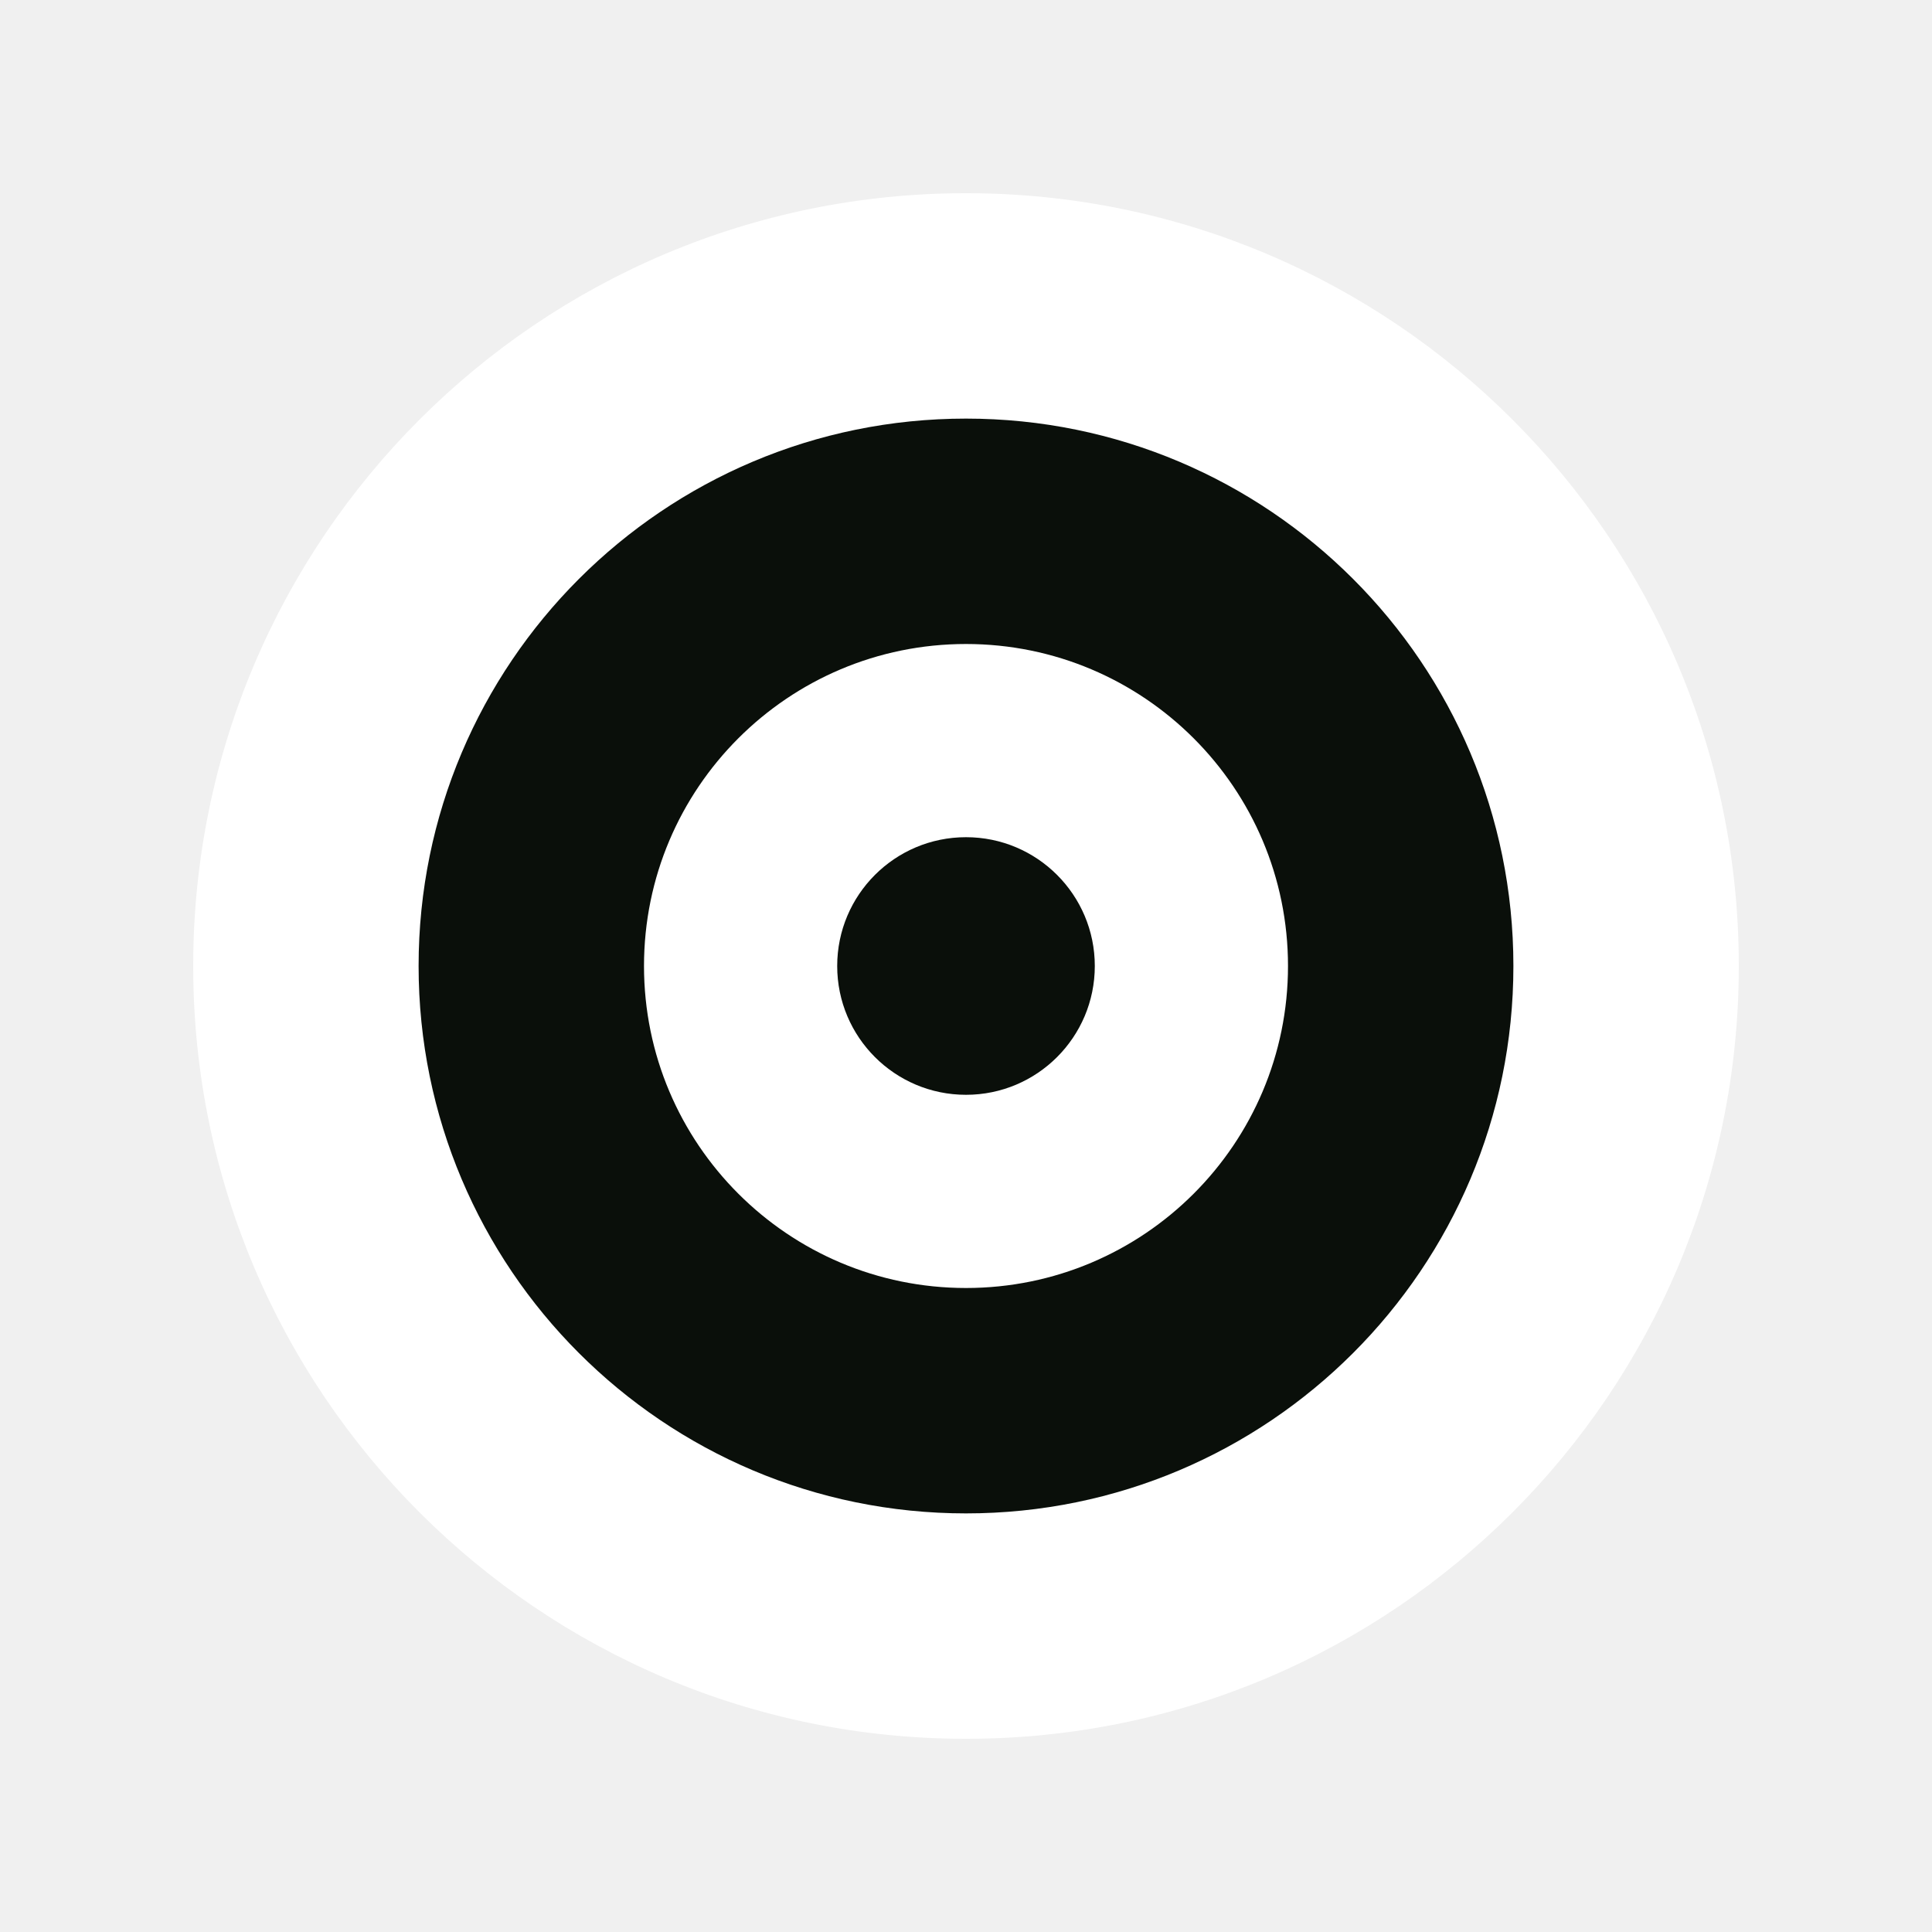
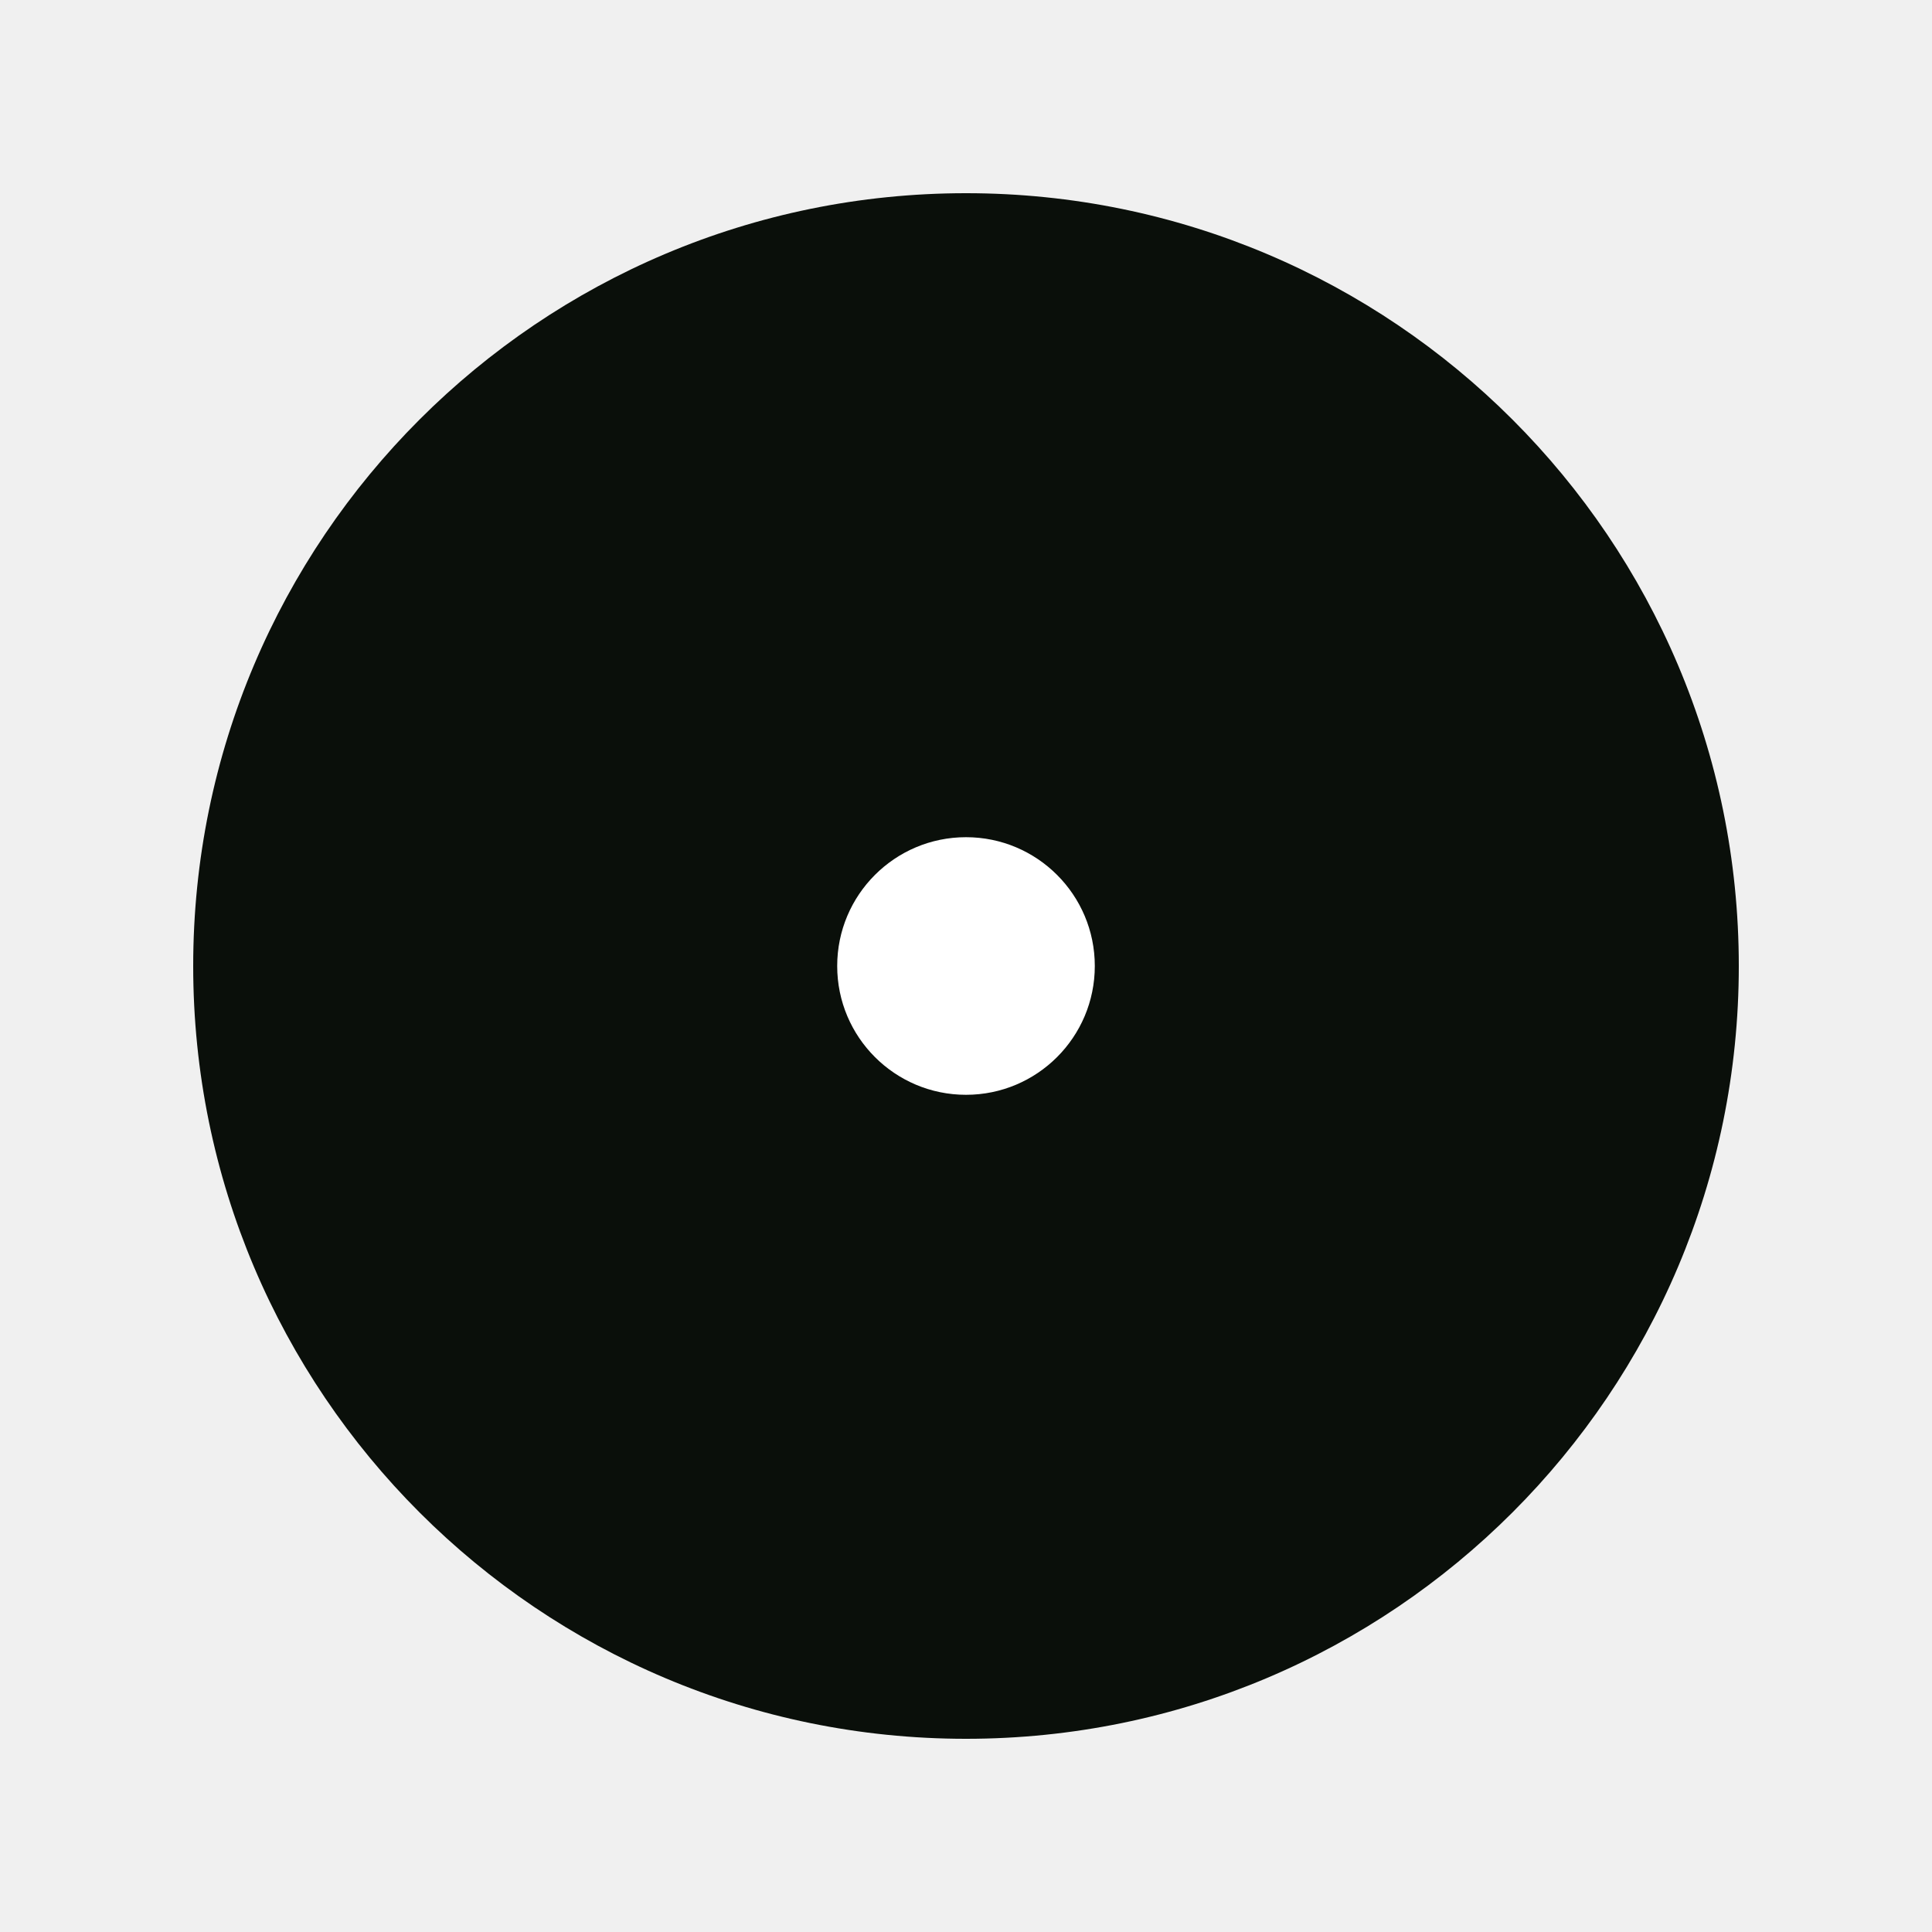
<svg xmlns="http://www.w3.org/2000/svg" viewBox="0 0 120 120" width="120" height="120">
-   <circle cx="60" cy="60" r="48" fill="#ffffff" />
-   <circle cx="60" cy="60" r="34" fill="#0a0f0a" />
-   <circle cx="60" cy="60" r="20" fill="#ffffff" />
-   <circle cx="60" cy="60" r="8" fill="#0a0f0a" />
+   <circle cx="60" cy="60" r="48" fill="#0a0f0a" />
+   <circle cx="60" cy="60" r="20" fill="#0a0f0a" />
+   <circle cx="60" cy="60" r="8" fill="#ffffff" />
</svg>
